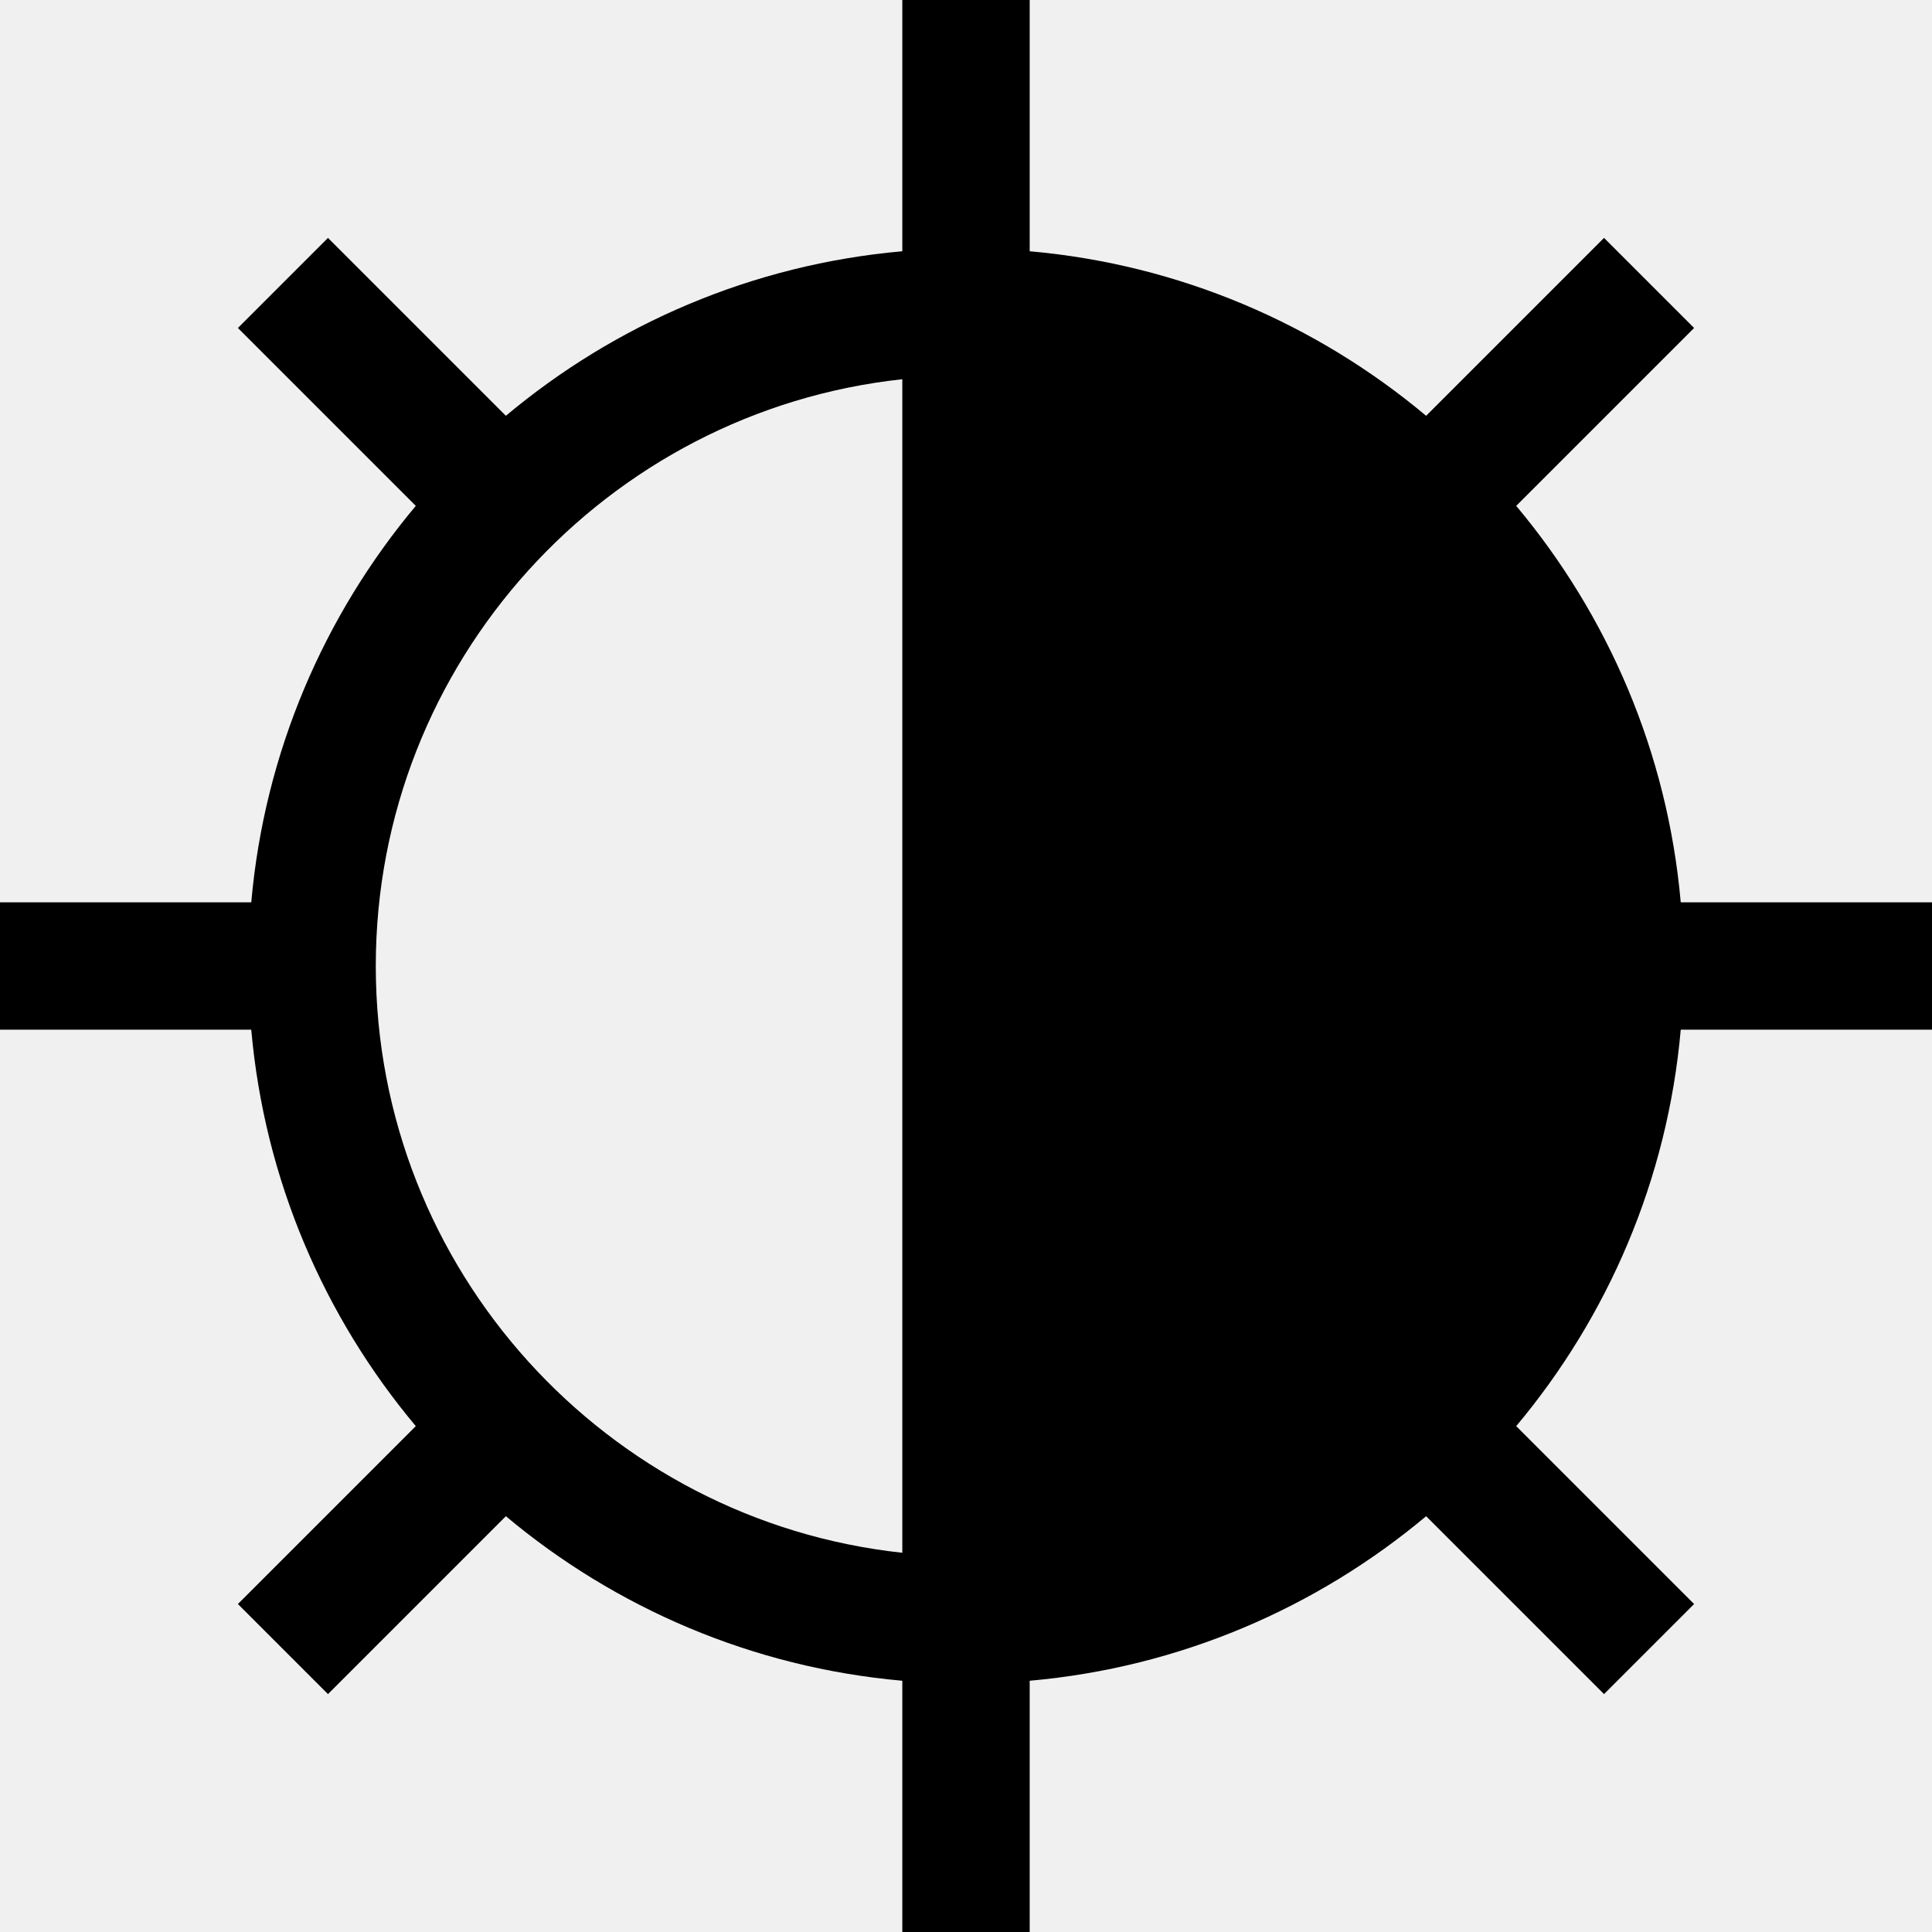
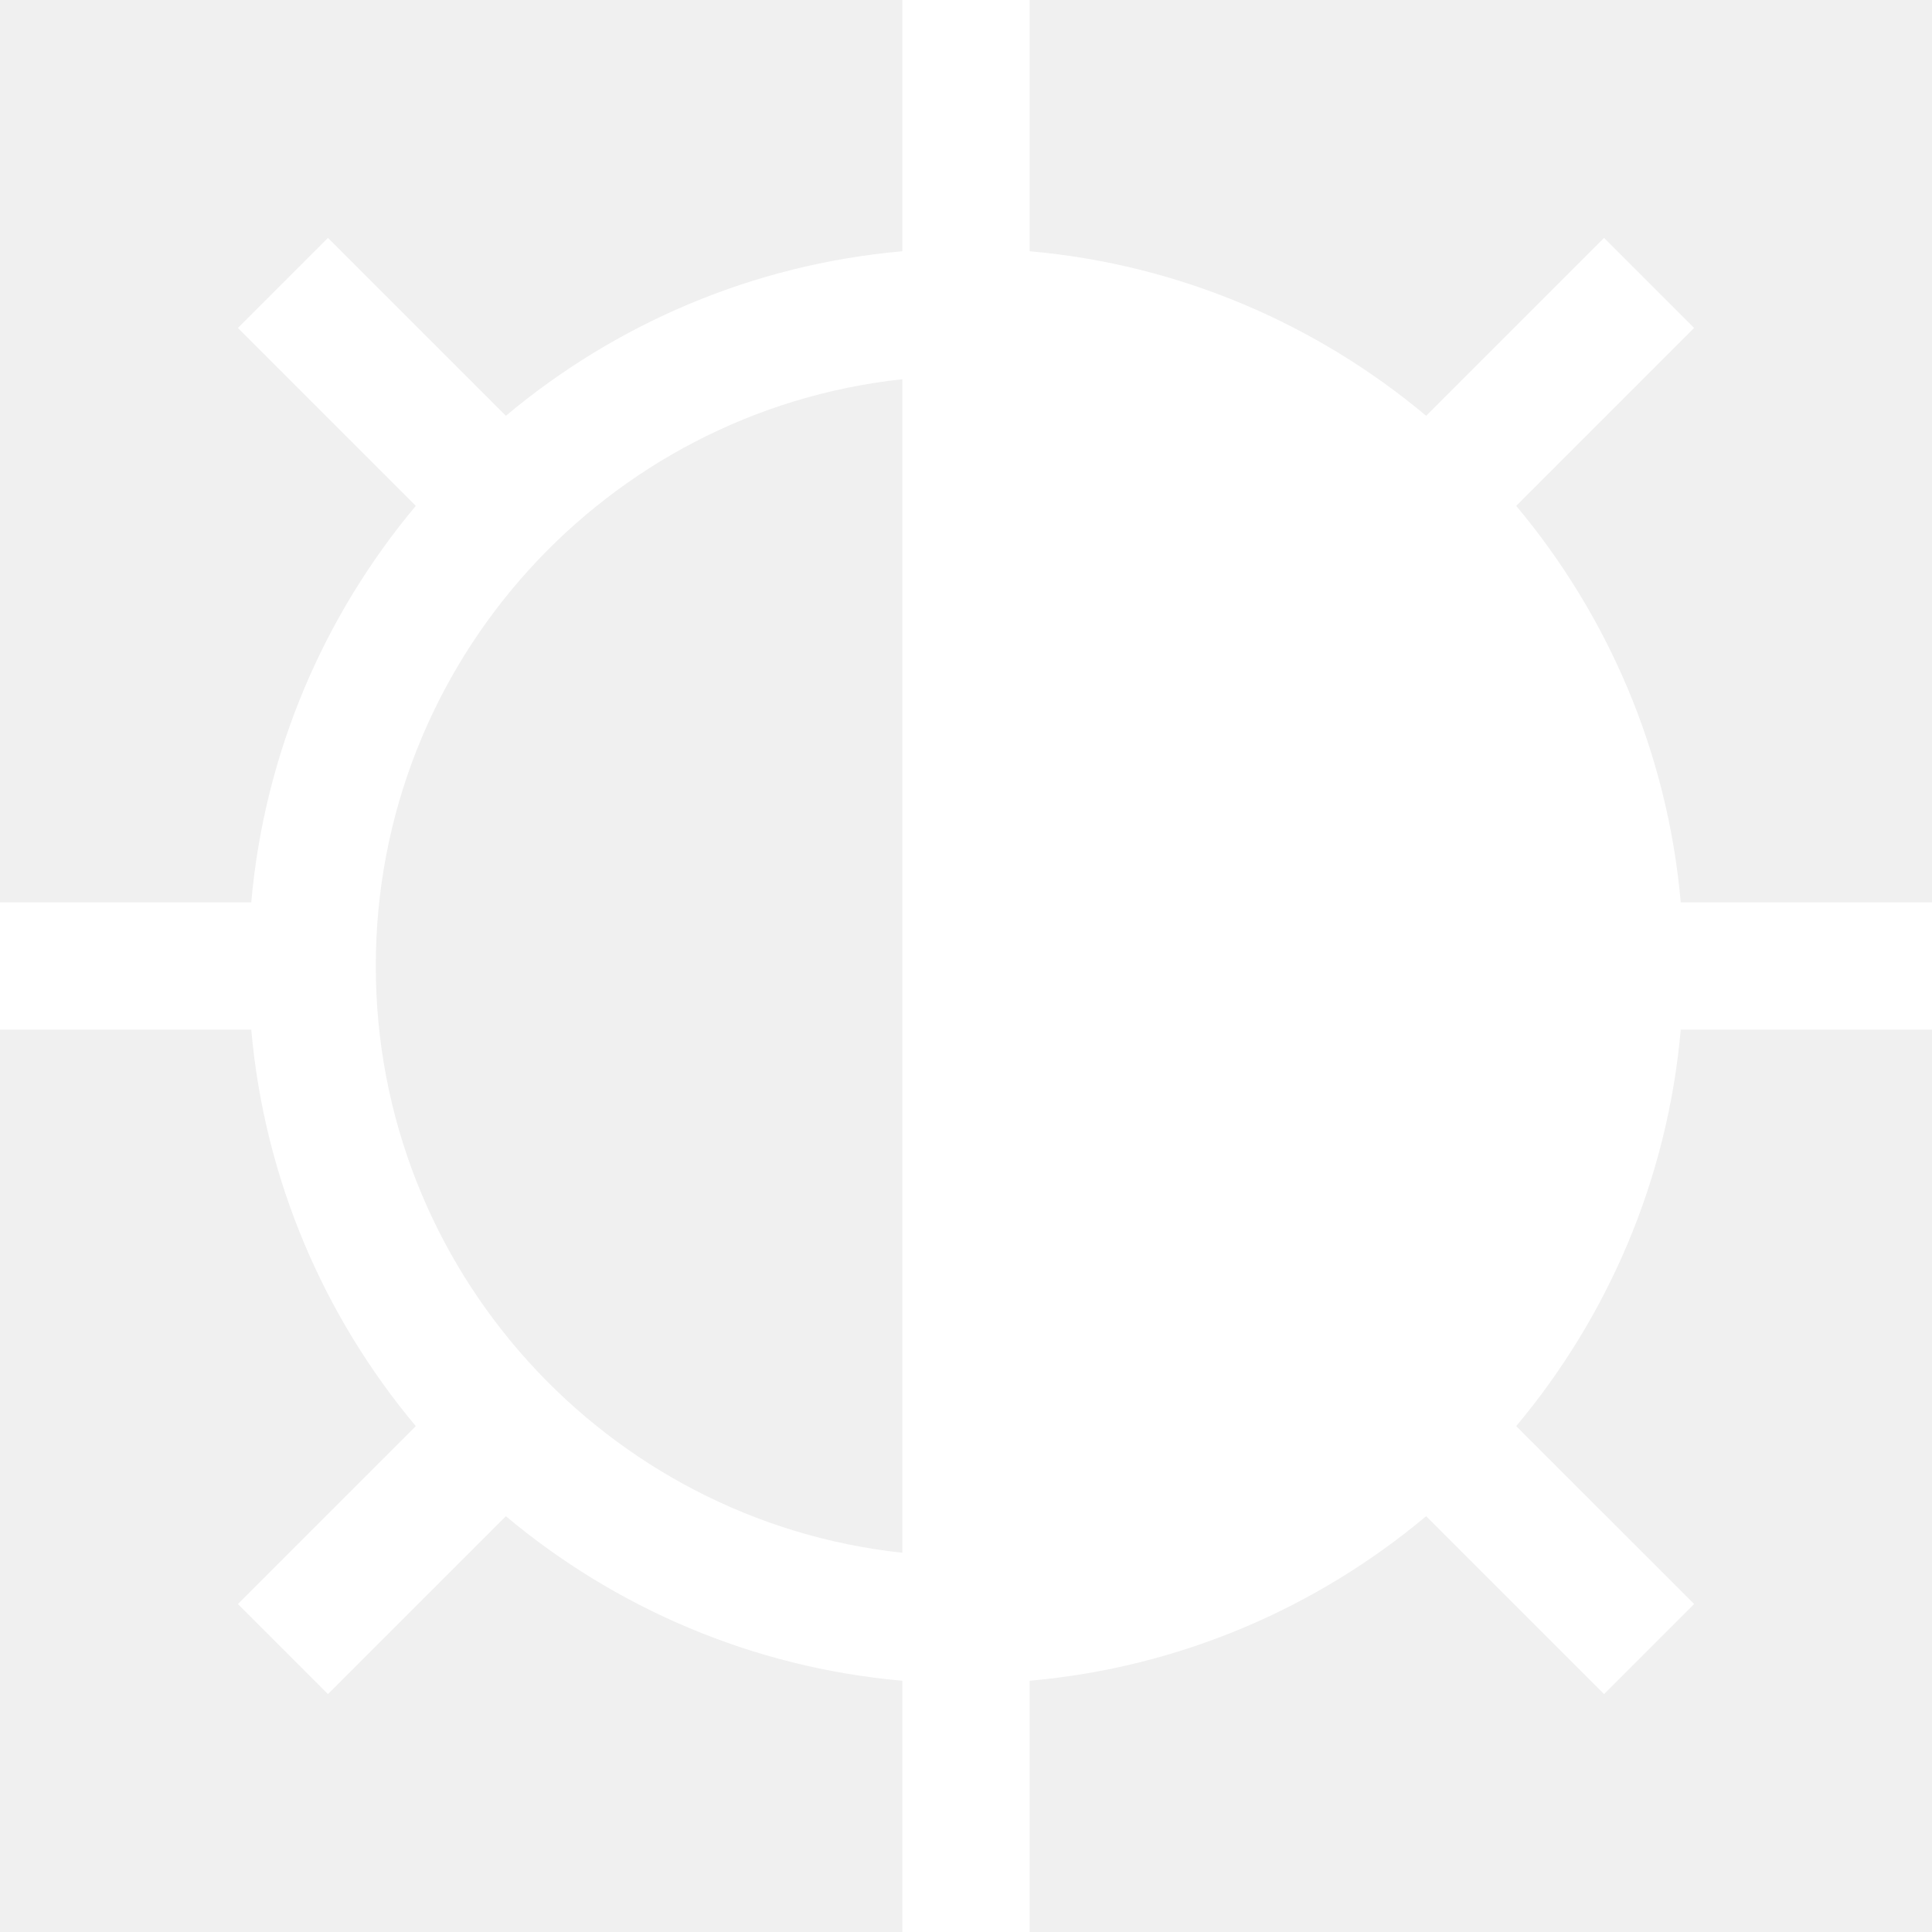
- <svg xmlns="http://www.w3.org/2000/svg" version="1.1" id="Layer_1" x="0px" y="0px" viewBox="0 0 455 455" style="enable-background:new 0 0 455 455;" xml:space="preserve">
-   <path d="M455,242.5v-30h-59.173c-3.124-35.351-17.174-67.607-38.75-93.364l41.897-41.896l-21.213-21.213l-41.897,41.896  c-25.757-21.576-58.013-35.625-93.364-38.75V0h-30v59.173c-35.351,3.124-67.607,17.174-93.364,38.75L77.239,56.027L56.026,77.24  l41.897,41.896c-21.575,25.756-35.625,58.013-38.75,93.364H0v30h59.173c3.124,35.351,17.174,67.607,38.75,93.364L56.026,377.76  l21.213,21.213l41.897-41.896c25.757,21.576,58.013,35.625,93.364,38.75V455h30v-59.173c35.351-3.124,67.607-17.174,93.364-38.75  l41.897,41.896l21.213-21.213l-41.897-41.896c21.575-25.756,35.625-58.013,38.75-93.364H455z M88.5,227.5  c0-71.577,54.384-130.684,124-138.188v276.377C142.884,358.184,88.5,299.077,88.5,227.5z" />
+ <svg xmlns="http://www.w3.org/2000/svg" version="1.1" id="Layer_1" x="0px" y="0px" viewBox="0 0 455 455" style="enable-background:new 0 0 455 455;" xml:space="preserve" width="512px" height="512px">
+   <path d="M455,242.5v-30h-59.173c-3.124-35.351-17.174-67.607-38.75-93.364l41.897-41.896l-21.213-21.213l-41.897,41.896  c-25.757-21.576-58.013-35.625-93.364-38.75V0h-30v59.173c-35.351,3.124-67.607,17.174-93.364,38.75L77.239,56.027L56.026,77.24  l41.897,41.896c-21.575,25.756-35.625,58.013-38.75,93.364H0v30h59.173c3.124,35.351,17.174,67.607,38.75,93.364L56.026,377.76  l21.213,21.213l41.897-41.896c25.757,21.576,58.013,35.625,93.364,38.75V455h30v-59.173c35.351-3.124,67.607-17.174,93.364-38.75  l41.897,41.896l21.213-21.213l-41.897-41.896c21.575-25.756,35.625-58.013,38.75-93.364H455z M88.5,227.5  c0-71.577,54.384-130.684,124-138.188v276.377C142.884,358.184,88.5,299.077,88.5,227.5z" fill="#FFFFFF" />
  <g>
</g>
  <g>
</g>
  <g>
</g>
  <g>
</g>
  <g>
</g>
  <g>
</g>
  <g>
</g>
  <g>
</g>
  <g>
</g>
  <g>
</g>
  <g>
</g>
  <g>
</g>
  <g>
</g>
  <g>
</g>
  <g>
</g>
</svg>
